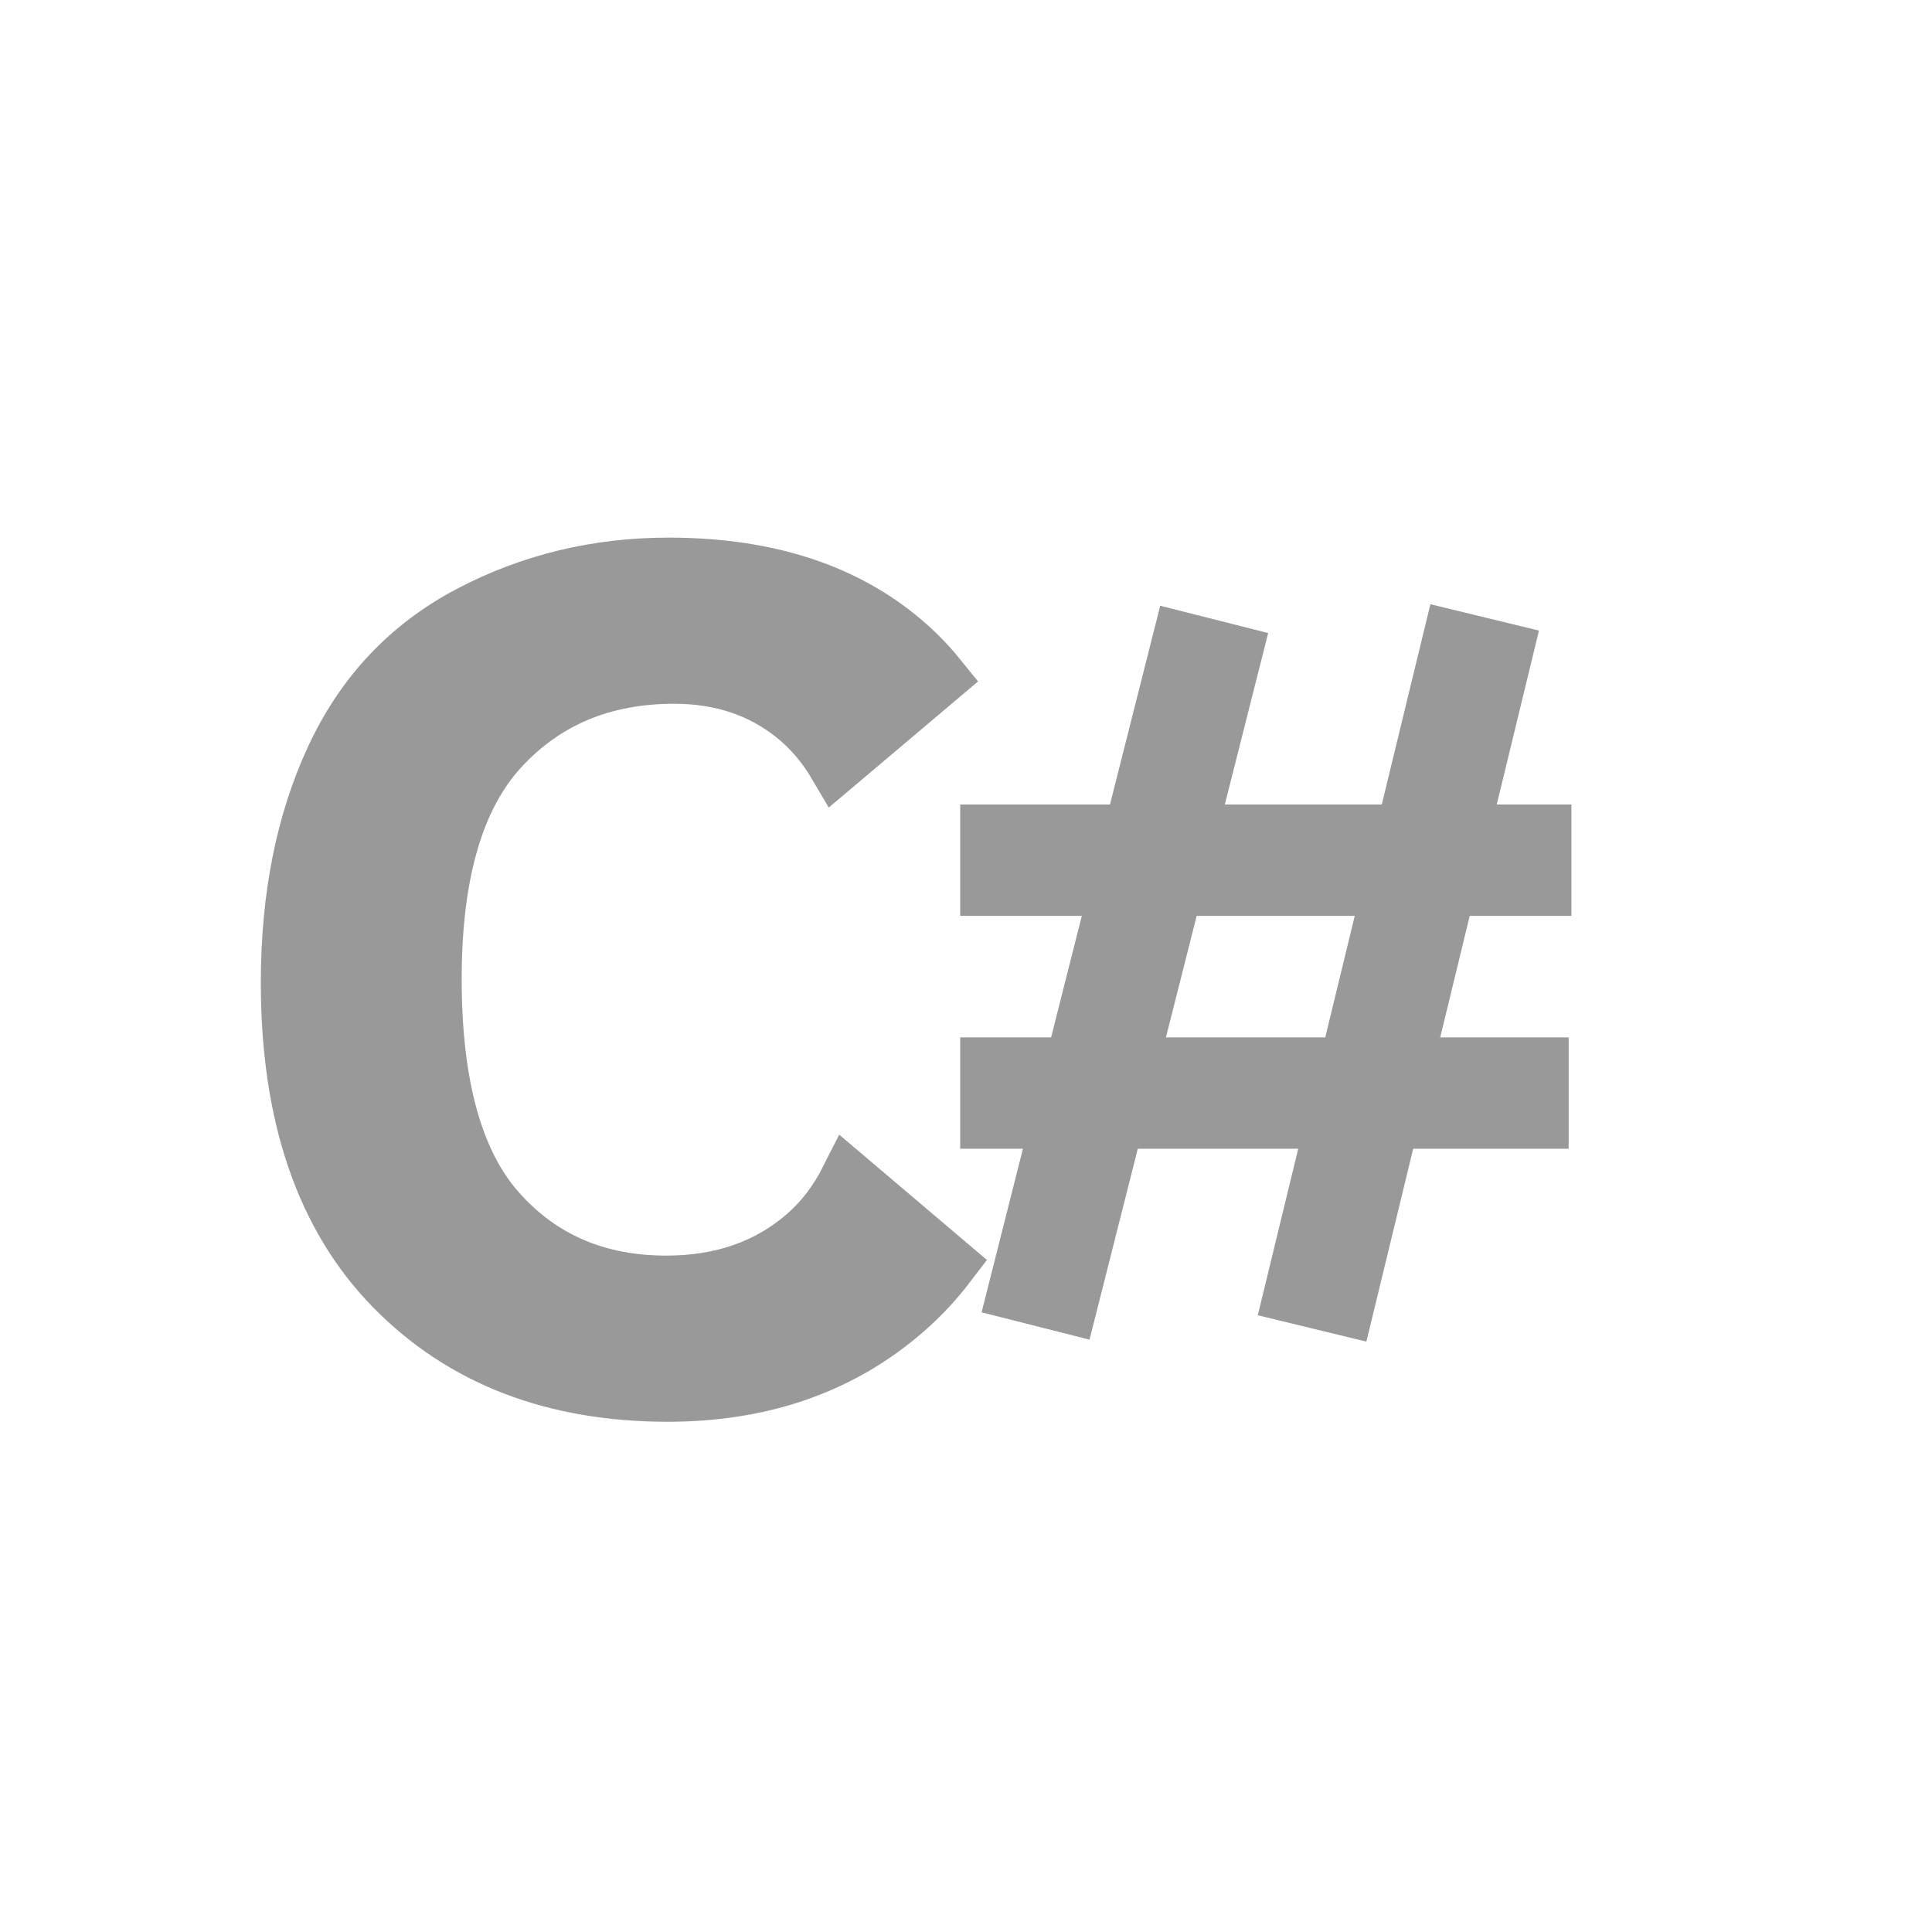
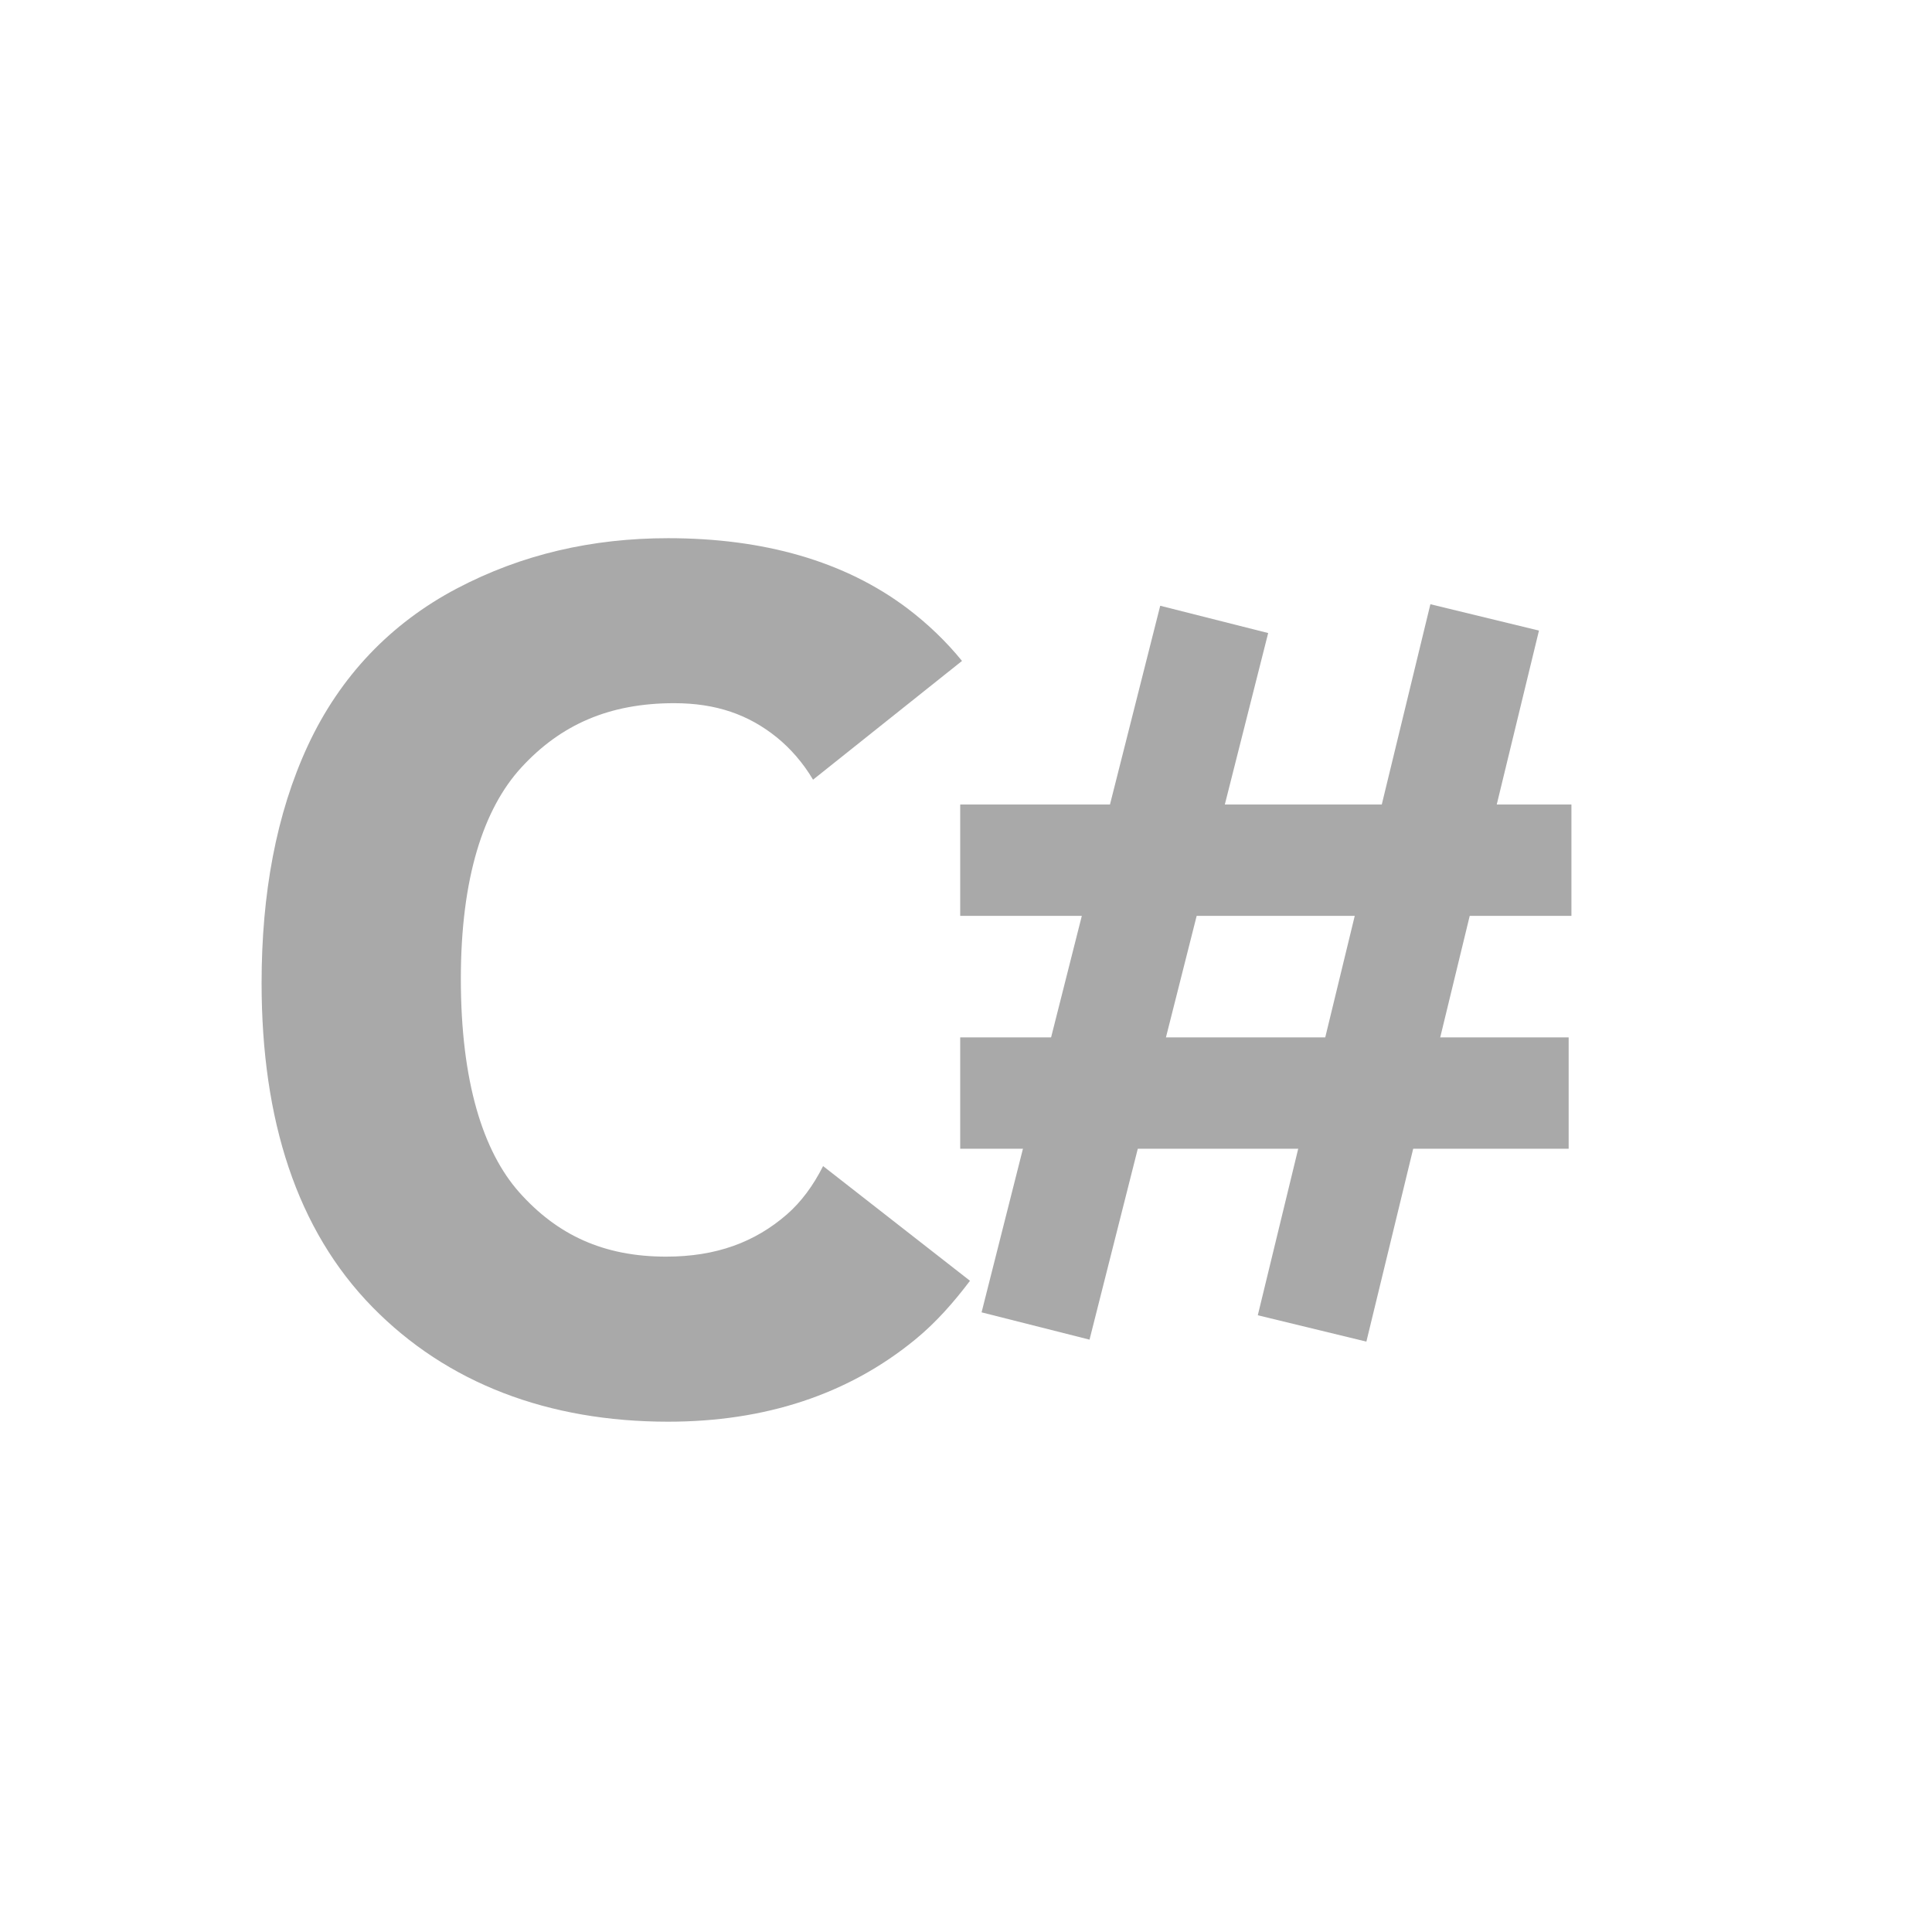
<svg xmlns="http://www.w3.org/2000/svg" width="30" height="30" id="svg2985" version="1.1">
  <defs id="defs2987" />
  <g id="layer1" transform="translate(0,-1022.362)">
    <g id="g9669" transform="matrix(0.09447108,0,0,0.09447108,2.757405,1025.868)" style="fill:#ed0090;fill-opacity:1" />
-     <path id="path2993" style="font-size:40px;font-style:normal;font-weight:normal;line-height:125%;letter-spacing:0px;word-spacing:0px;fill:#999999;fill-opacity:1;stroke:#999999;stroke-width:0.864;stroke-miterlimit:4;stroke-dasharray:none;font-family:Sans" d="m 14.733,1041.991 c -0.228,0.3 -0.489,0.573 -0.785,0.816 -0.971,0.8 -2.164,1.2 -3.578,1.2 -1.772,0 -3.196,-0.55 -4.273,-1.652 -1.077,-1.101 -1.615,-2.679 -1.615,-4.734 -8e-7,-1.329 0.232,-2.492 0.695,-3.488 0.463,-0.997 1.168,-1.744 2.115,-2.243 0.947,-0.498 1.977,-0.748 3.09,-0.748 1.406,0 2.556,0.338 3.45,1.014 0.284,0.215 0.535,0.458 0.754,0.73 l -1.604,1.355 c -0.177,-0.301 -0.392,-0.553 -0.644,-0.757 -0.516,-0.417 -1.14,-0.626 -1.871,-0.626 -1.105,10e-5 -2.003,0.377 -2.694,1.13 -0.691,0.753 -1.036,1.945 -1.036,3.575 -3.6e-6,1.653 0.333,2.855 1,3.604 0.666,0.749 1.536,1.124 2.609,1.124 0.861,0 1.581,-0.251 2.158,-0.753 0.268,-0.233 0.49,-0.524 0.666,-0.873 z" />
-     <path style="fill:none;stroke:#999999;stroke-width:1.729;stroke-linecap:butt;stroke-linejoin:miter;stroke-miterlimit:4;stroke-opacity:1;stroke-dasharray:none" d="m 14.91,1035.719 9.491,0" id="path2999" />
-     <path style="fill:#999999;fill-opacity:0.855;stroke:#999999;stroke-width:1.729;stroke-linecap:butt;stroke-linejoin:miter;stroke-miterlimit:4;stroke-opacity:1;stroke-dasharray:none" d="m 18.854,1031.98 -2.774,10.972" id="path3001" />
-     <path style="fill:#999999;fill-opacity:0.855;stroke:#999999;stroke-width:1.735;stroke-linecap:butt;stroke-linejoin:miter;stroke-miterlimit:4;stroke-opacity:1;stroke-dasharray:none" d="m 23.054,1031.949 -2.68,11.041" id="path3003" />
-     <path style="fill:none;stroke:#999999;stroke-width:1.729;stroke-linecap:butt;stroke-linejoin:miter;stroke-miterlimit:4;stroke-opacity:1;stroke-dasharray:none" d="m 14.91,1039.335 9.448,0" id="path3005" />
+     <path style="font-size:40px;font-style:normal;font-variant:normal;font-weight:normal;font-stretch:normal;text-indent:0;text-align:start;text-decoration:none;line-height:125%;letter-spacing:0px;word-spacing:0px;text-transform:none;direction:ltr;block-progression:tb;writing-mode:lr-tb;text-anchor:start;baseline-shift:baseline;color:#000000;fill:#a9a9a9;fill-opacity:1;fill-rule:nonzero;stroke:none;stroke-width:0.864;marker:none;visibility:visible;display:inline;overflow:visible;enable-background:accumulate;font-family:Sans;-inkscape-font-specification:Sans" d="M 10.375,1030.719 C 9.197,1030.719 8.102,1030.969 7.094,1031.5 6.068,1032.04 5.28,1032.864 4.781,1033.938 4.287,1035.001 4.062,1036.246 4.062,1037.625 4.062,1039.756 4.61,1041.459 5.781,1042.656 6.941,1043.842 8.514,1044.438 10.375,1044.438 11.871,1044.438 13.168,1044.021 14.219,1043.156 14.54,1042.892 14.814,1042.578 15.062,1042.25 L 12.781,1040.469 C 12.627,1040.774 12.441,1041.025 12.219,1041.219 11.722,1041.651 11.121,1041.875 10.344,1041.875 9.372,1041.875 8.652,1041.538 8.062,1040.875 7.501,1040.243 7.156,1039.158 7.156,1037.562 7.156,1035.993 7.508,1034.92 8.094,1034.281 8.707,1033.613 9.462,1033.281 10.469,1033.281 11.118,1033.281 11.624,1033.458 12.062,1033.812 12.272,1033.982 12.471,1034.208 12.625,1034.469 L 14.938,1032.625 C 14.696,1032.326 14.405,1032.048 14.094,1031.812 13.113,1031.071 11.85,1030.719 10.375,1030.719 z" id="path3782" />
+     <path style="fill:none;stroke:#a9a9a9;stroke-width:1.729;stroke-linecap:butt;stroke-linejoin:miter;stroke-miterlimit:4;stroke-opacity:1;stroke-dasharray:none" d="M 14.91,1035.719 24.401,1035.719" id="path2999" />
+     <path style="fill:none;stroke:#a9a9a9;stroke-width:1.729;stroke-linecap:butt;stroke-linejoin:miter;stroke-miterlimit:4;stroke-opacity:1;stroke-dasharray:none" d="M 18.854,1031.98 16.08,1042.952" id="path3001" />
+     <path style="fill:none;stroke:#a9a9a9;stroke-width:1.735;stroke-linecap:butt;stroke-linejoin:miter;stroke-miterlimit:4;stroke-opacity:1;stroke-dasharray:none" d="M 23.054,1031.949 20.374,1042.99" id="path3003" />
+     <path style="fill:none;stroke:#a9a9a9;stroke-width:1.729;stroke-linecap:butt;stroke-linejoin:miter;stroke-miterlimit:4;stroke-opacity:1;stroke-dasharray:none" d="M 14.91,1039.335 24.358,1039.335" id="path3005" />
  </g>
</svg>
